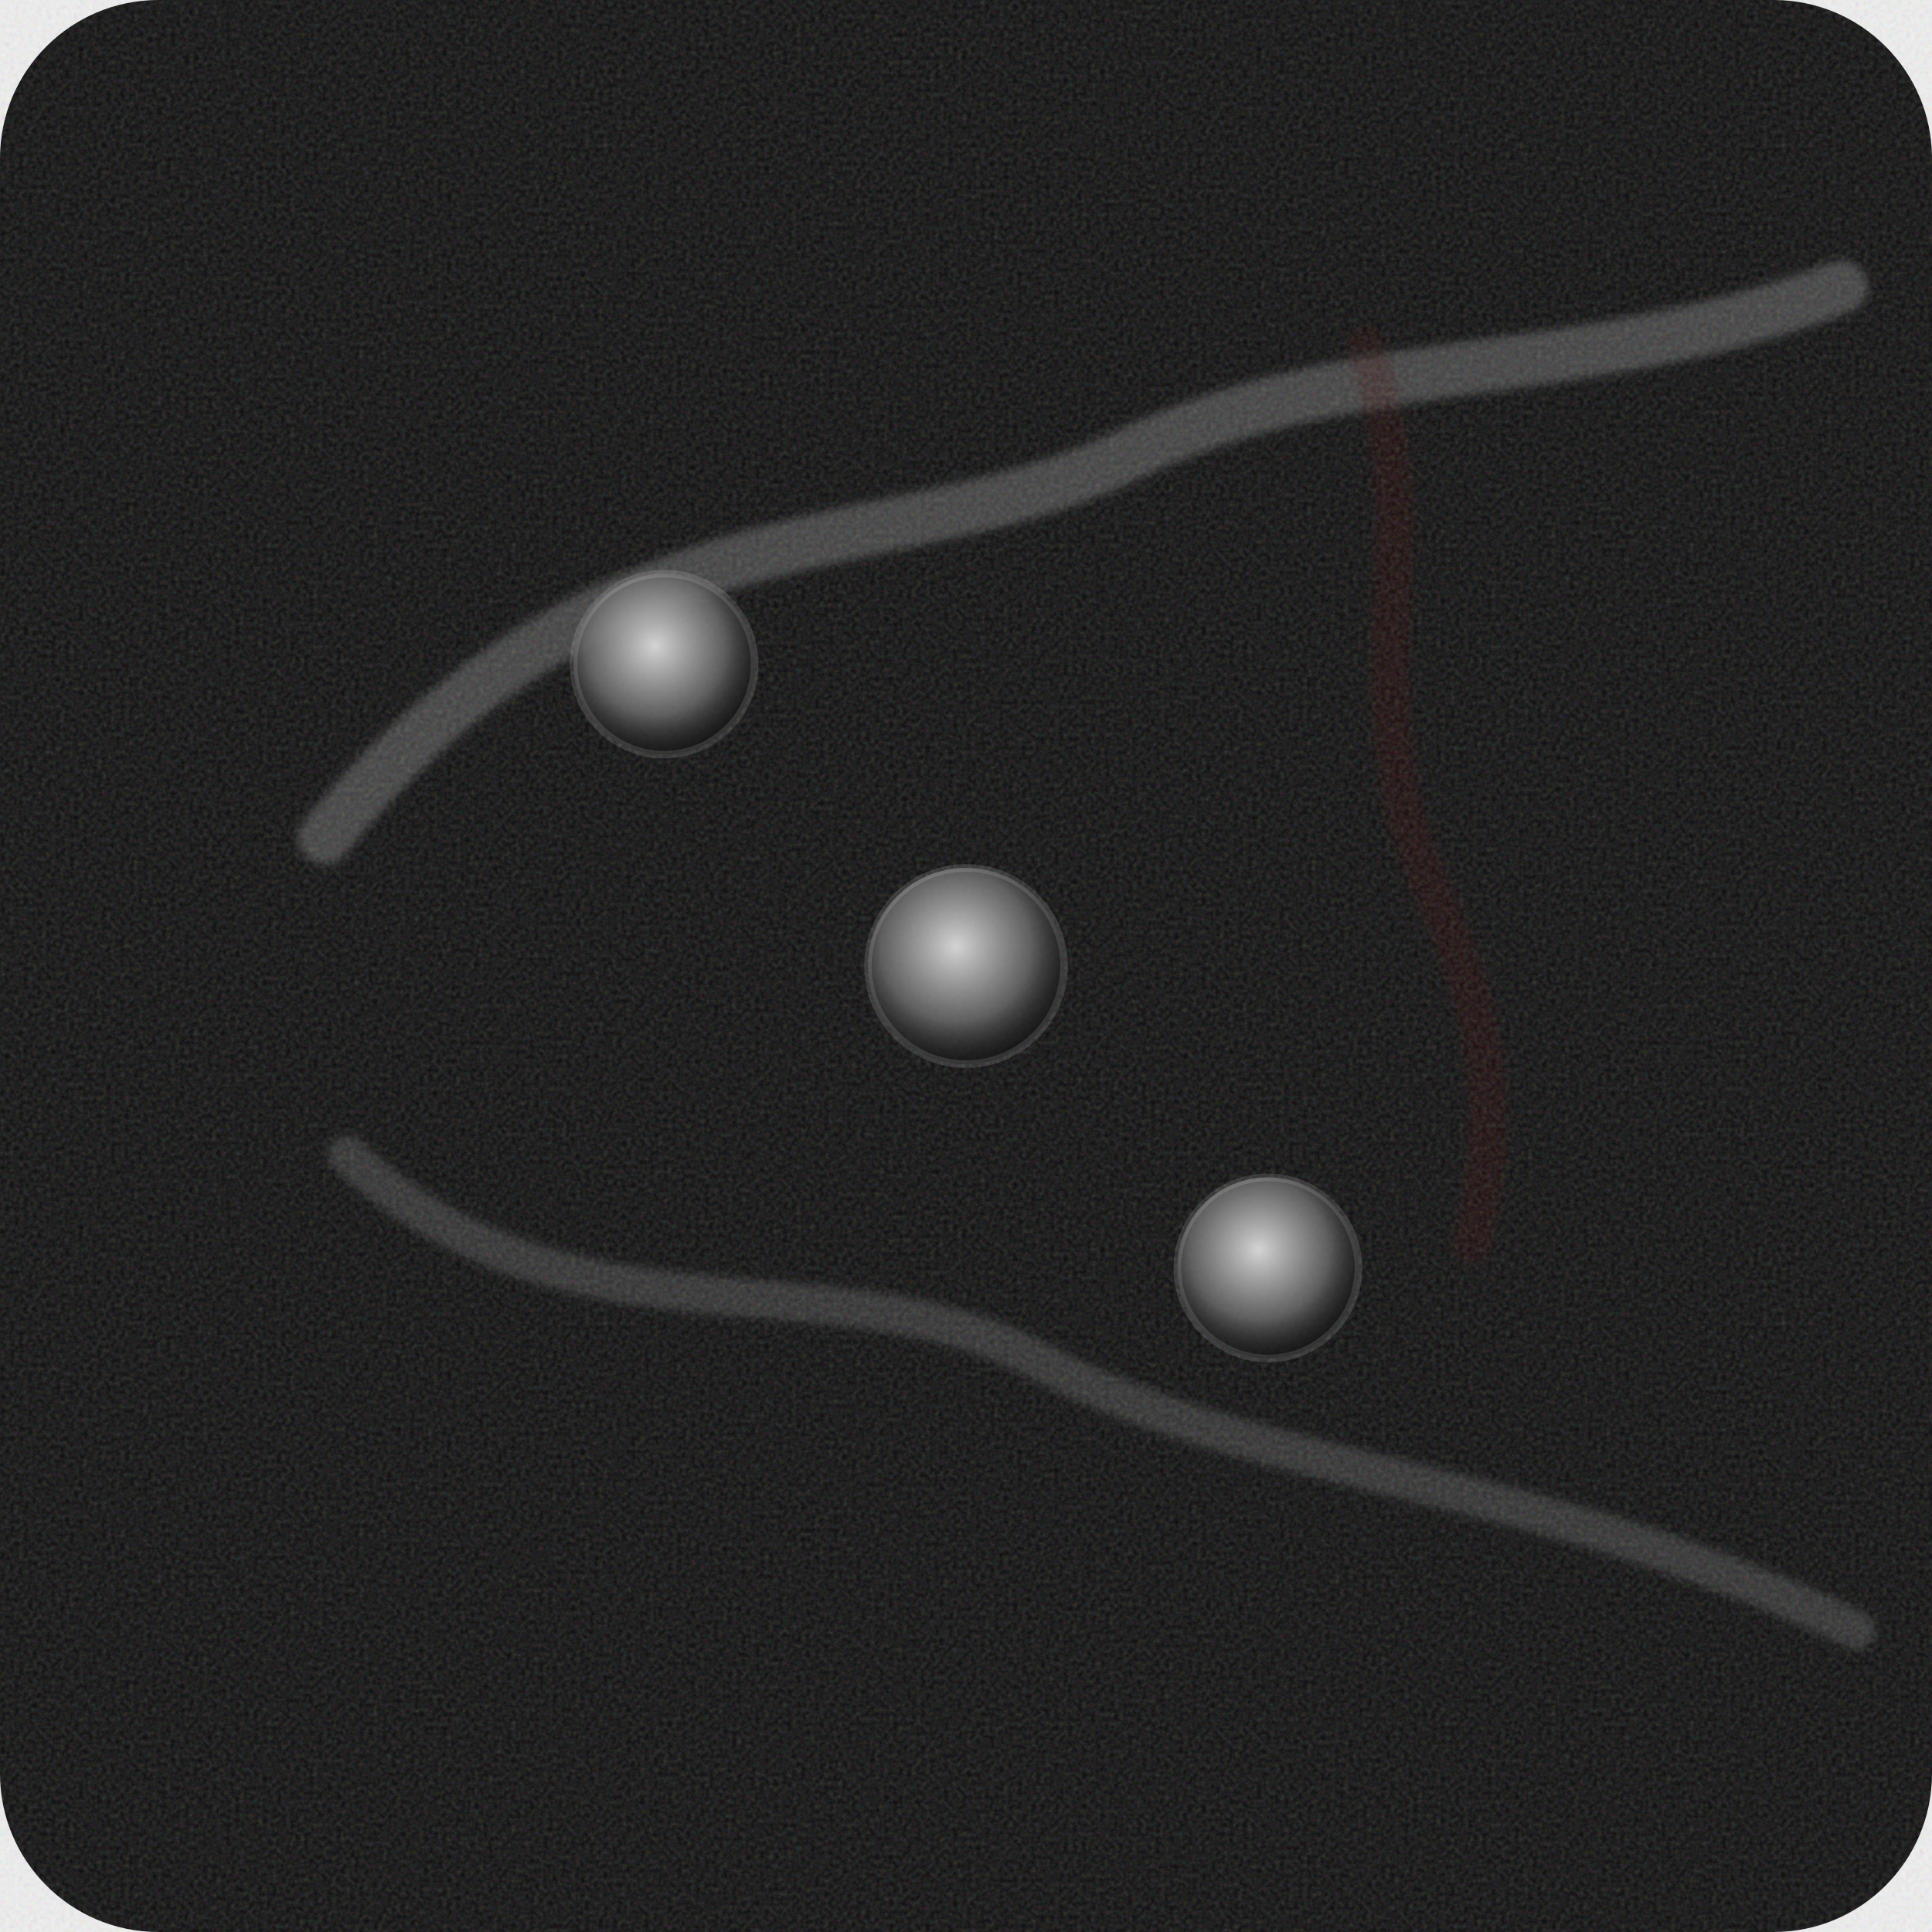
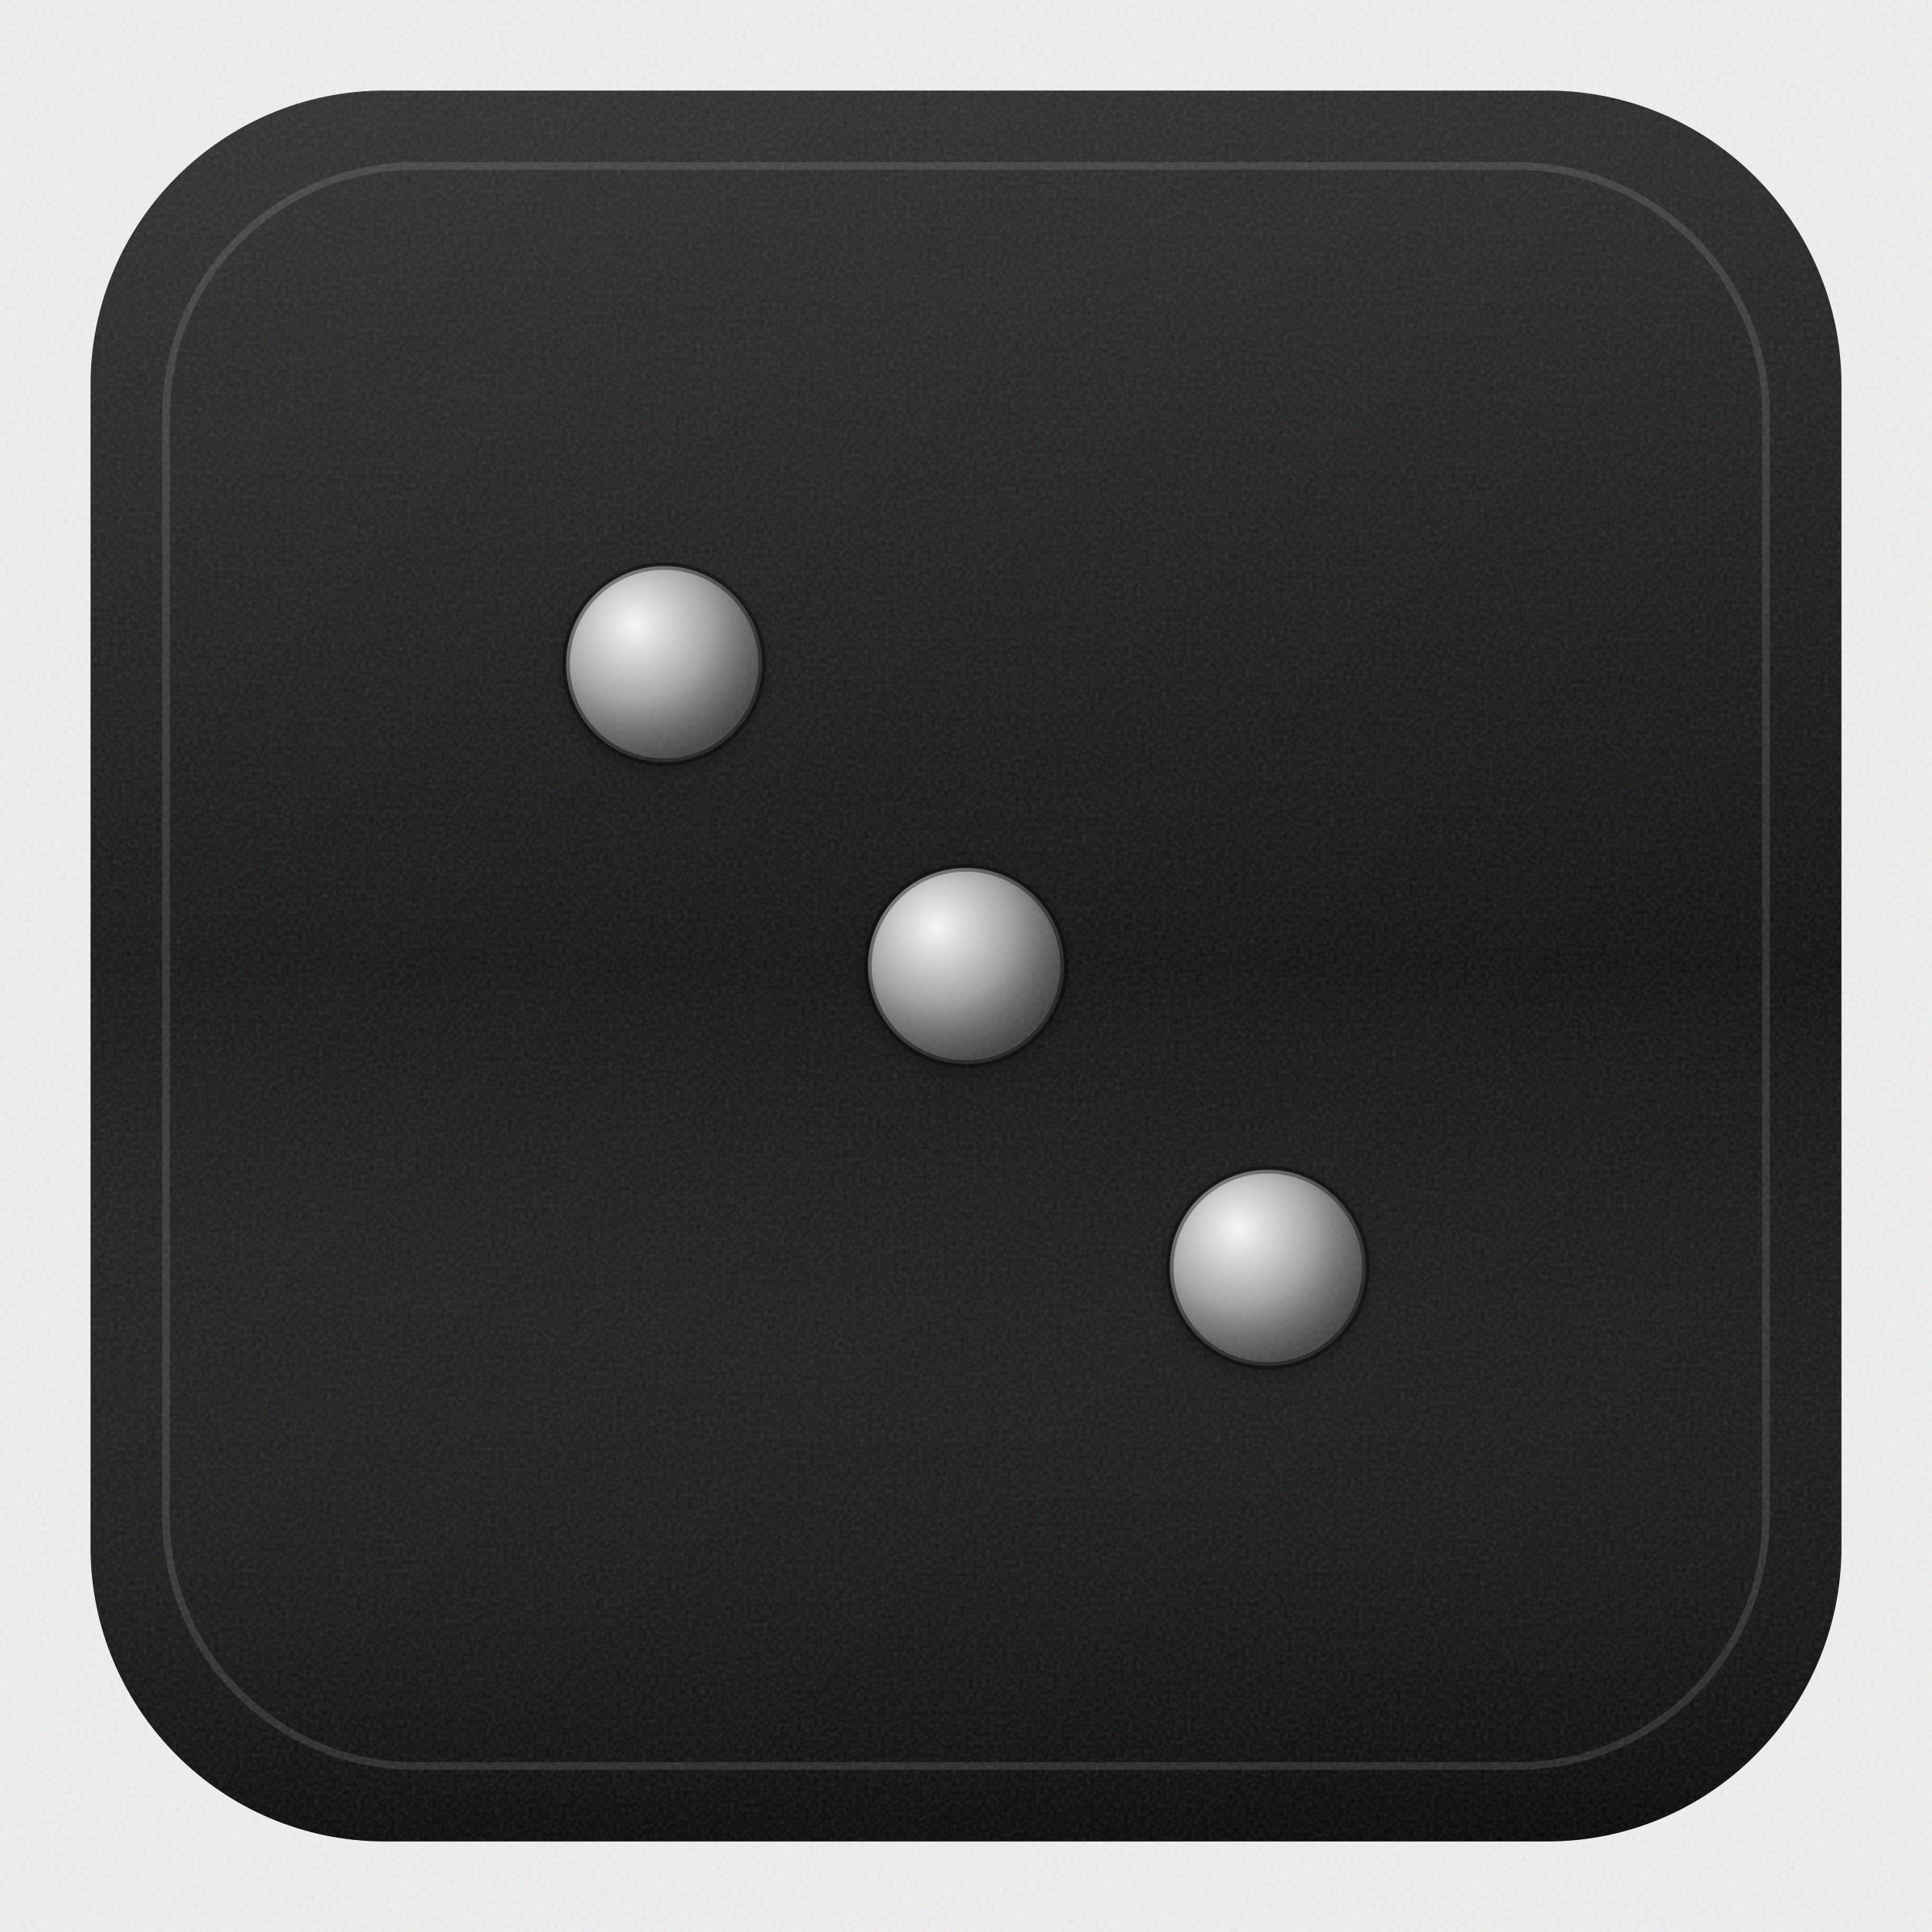
<svg xmlns="http://www.w3.org/2000/svg" width="512" height="512" viewBox="0 0 512 512">
  <defs>
-     <filter id="grain" x="-20%" y="-20%" width="140%" height="140%">
-       <feTurbulence type="fractalNoise" baseFrequency="0.82" numOctaves="3" stitchTiles="stitch" />
-       <feColorMatrix type="matrix" values="1 0 0 0 0  0 1 0 0 0  0 0 1 0 0  0 0 0 0.28 0" />
+     <filter id="noise" x="-20%" y="-20%" width="140%" height="140%">
+       <feTurbulence type="fractalNoise" baseFrequency="0.9" numOctaves="2" stitchTiles="stitch" />
+       <feColorMatrix type="matrix" values="1 0 0 0 0  0 1 0 0 0  0 0 1 0 0  0 0 0 0.18 0" />
    </filter>
-     <filter id="soft" x="-20%" y="-20%" width="140%" height="140%">
-       <feGaussianBlur stdDeviation="1.2" />
+     <filter id="pipShadow" x="-40%" y="-40%" width="180%" height="180%">
+       <feGaussianBlur stdDeviation="2" result="b" />
+       <feColorMatrix in="b" type="matrix" values="0 0 0 0 0  0 0 0 0 0  0 0 0 0 0  0 0 0 0.55 0" result="s" />
+       <feOffset in="s" dx="0" dy="2" result="o" />
+       <feMerge>
+         <feMergeNode in="o" />
+         <feMergeNode in="SourceGraphic" />
+       </feMerge>
    </filter>
-     <radialGradient id="pip" cx="45%" cy="40%" r="70%">
-       <stop offset="0" stop-color="#ffffff" stop-opacity="0.82" />
-       <stop offset="0.55" stop-color="#f1f1f1" stop-opacity="0.35" />
-       <stop offset="1" stop-color="#0a0a0a" stop-opacity="0" />
+     <linearGradient id="base" x1="0" y1="0" x2="1" y2="1">
+       <stop offset="0" stop-color="#141414" />
+       <stop offset="0.55" stop-color="#0b0b0b" />
+       <stop offset="1" stop-color="#050505" />
+     </linearGradient>
+     <linearGradient id="bevel" x1="0" y1="0" x2="0" y2="1">
+       <stop offset="0" stop-color="#ffffff" stop-opacity="0.12" />
+       <stop offset="0.5" stop-color="#ffffff" stop-opacity="0.02" />
+       <stop offset="1" stop-color="#000000" stop-opacity="0.26" />
+     </linearGradient>
+     <radialGradient id="pip" cx="35%" cy="30%" r="70%">
+       <stop offset="0" stop-color="#ffffff" stop-opacity="0.95" />
+       <stop offset="0.55" stop-color="#f4f4f4" stop-opacity="0.55" />
+       <stop offset="1" stop-color="#a9a9a9" stop-opacity="0.25" />
    </radialGradient>
  </defs>
-   <rect width="512" height="512" rx="42" fill="#0b0b0b" />
-   <g opacity="0.22" filter="url(#soft)" fill="none" stroke-linecap="round" stroke-linejoin="round">
-     <path d="M86 222 C160 130, 240 150, 300 120 C360 92, 420 102, 488 76" stroke="#f6f6f6" stroke-width="14" />
-     <path d="M92 306 C150 360, 220 332, 274 360 C334 392, 404 390, 492 432" stroke="#f6f6f6" stroke-width="10" opacity="0.7" />
-     <path d="M362 92 C378 140, 362 168, 372 214 C380 246, 404 270, 390 330" stroke="#ff0000" stroke-width="10" opacity="0.25" />
-   </g>
-   <rect width="512" height="512" rx="42" filter="url(#grain)" opacity="0.86" />
-   <g>
-     <circle cx="176" cy="176" r="24" fill="#0a0a0a" opacity="0.75" stroke="#ffffff" stroke-opacity="0.18" stroke-width="2" />
-     <circle cx="176" cy="176" r="24" fill="url(#pip)" />
-     <circle cx="256" cy="256" r="26" fill="#0a0a0a" opacity="0.75" stroke="#ffffff" stroke-opacity="0.18" stroke-width="2" />
+   <rect x="24" y="24" width="464" height="464" rx="78" fill="url(#base)" />
+   <rect x="24" y="24" width="464" height="464" rx="78" fill="url(#bevel)" />
+   <rect x="44" y="44" width="424" height="424" rx="66" fill="none" stroke="#ffffff" stroke-opacity="0.12" stroke-width="2" />
+   <rect x="24" y="24" width="464" height="464" rx="78" filter="url(#noise)" opacity="0.85" />
+   <g filter="url(#pipShadow)">
+     <circle cx="176" cy="176" r="26" fill="url(#pip)" />
+     <circle cx="176" cy="176" r="26" fill="none" stroke="#000" stroke-opacity="0.35" stroke-width="2" />
    <circle cx="256" cy="256" r="26" fill="url(#pip)" />
-     <circle cx="336" cy="336" r="24" fill="#0a0a0a" opacity="0.75" stroke="#ffffff" stroke-opacity="0.18" stroke-width="2" />
-     <circle cx="336" cy="336" r="24" fill="url(#pip)" />
+     <circle cx="256" cy="256" r="26" fill="none" stroke="#000" stroke-opacity="0.35" stroke-width="2" />
+     <circle cx="336" cy="336" r="26" fill="url(#pip)" />
+     <circle cx="336" cy="336" r="26" fill="none" stroke="#000" stroke-opacity="0.35" stroke-width="2" />
  </g>
</svg>
